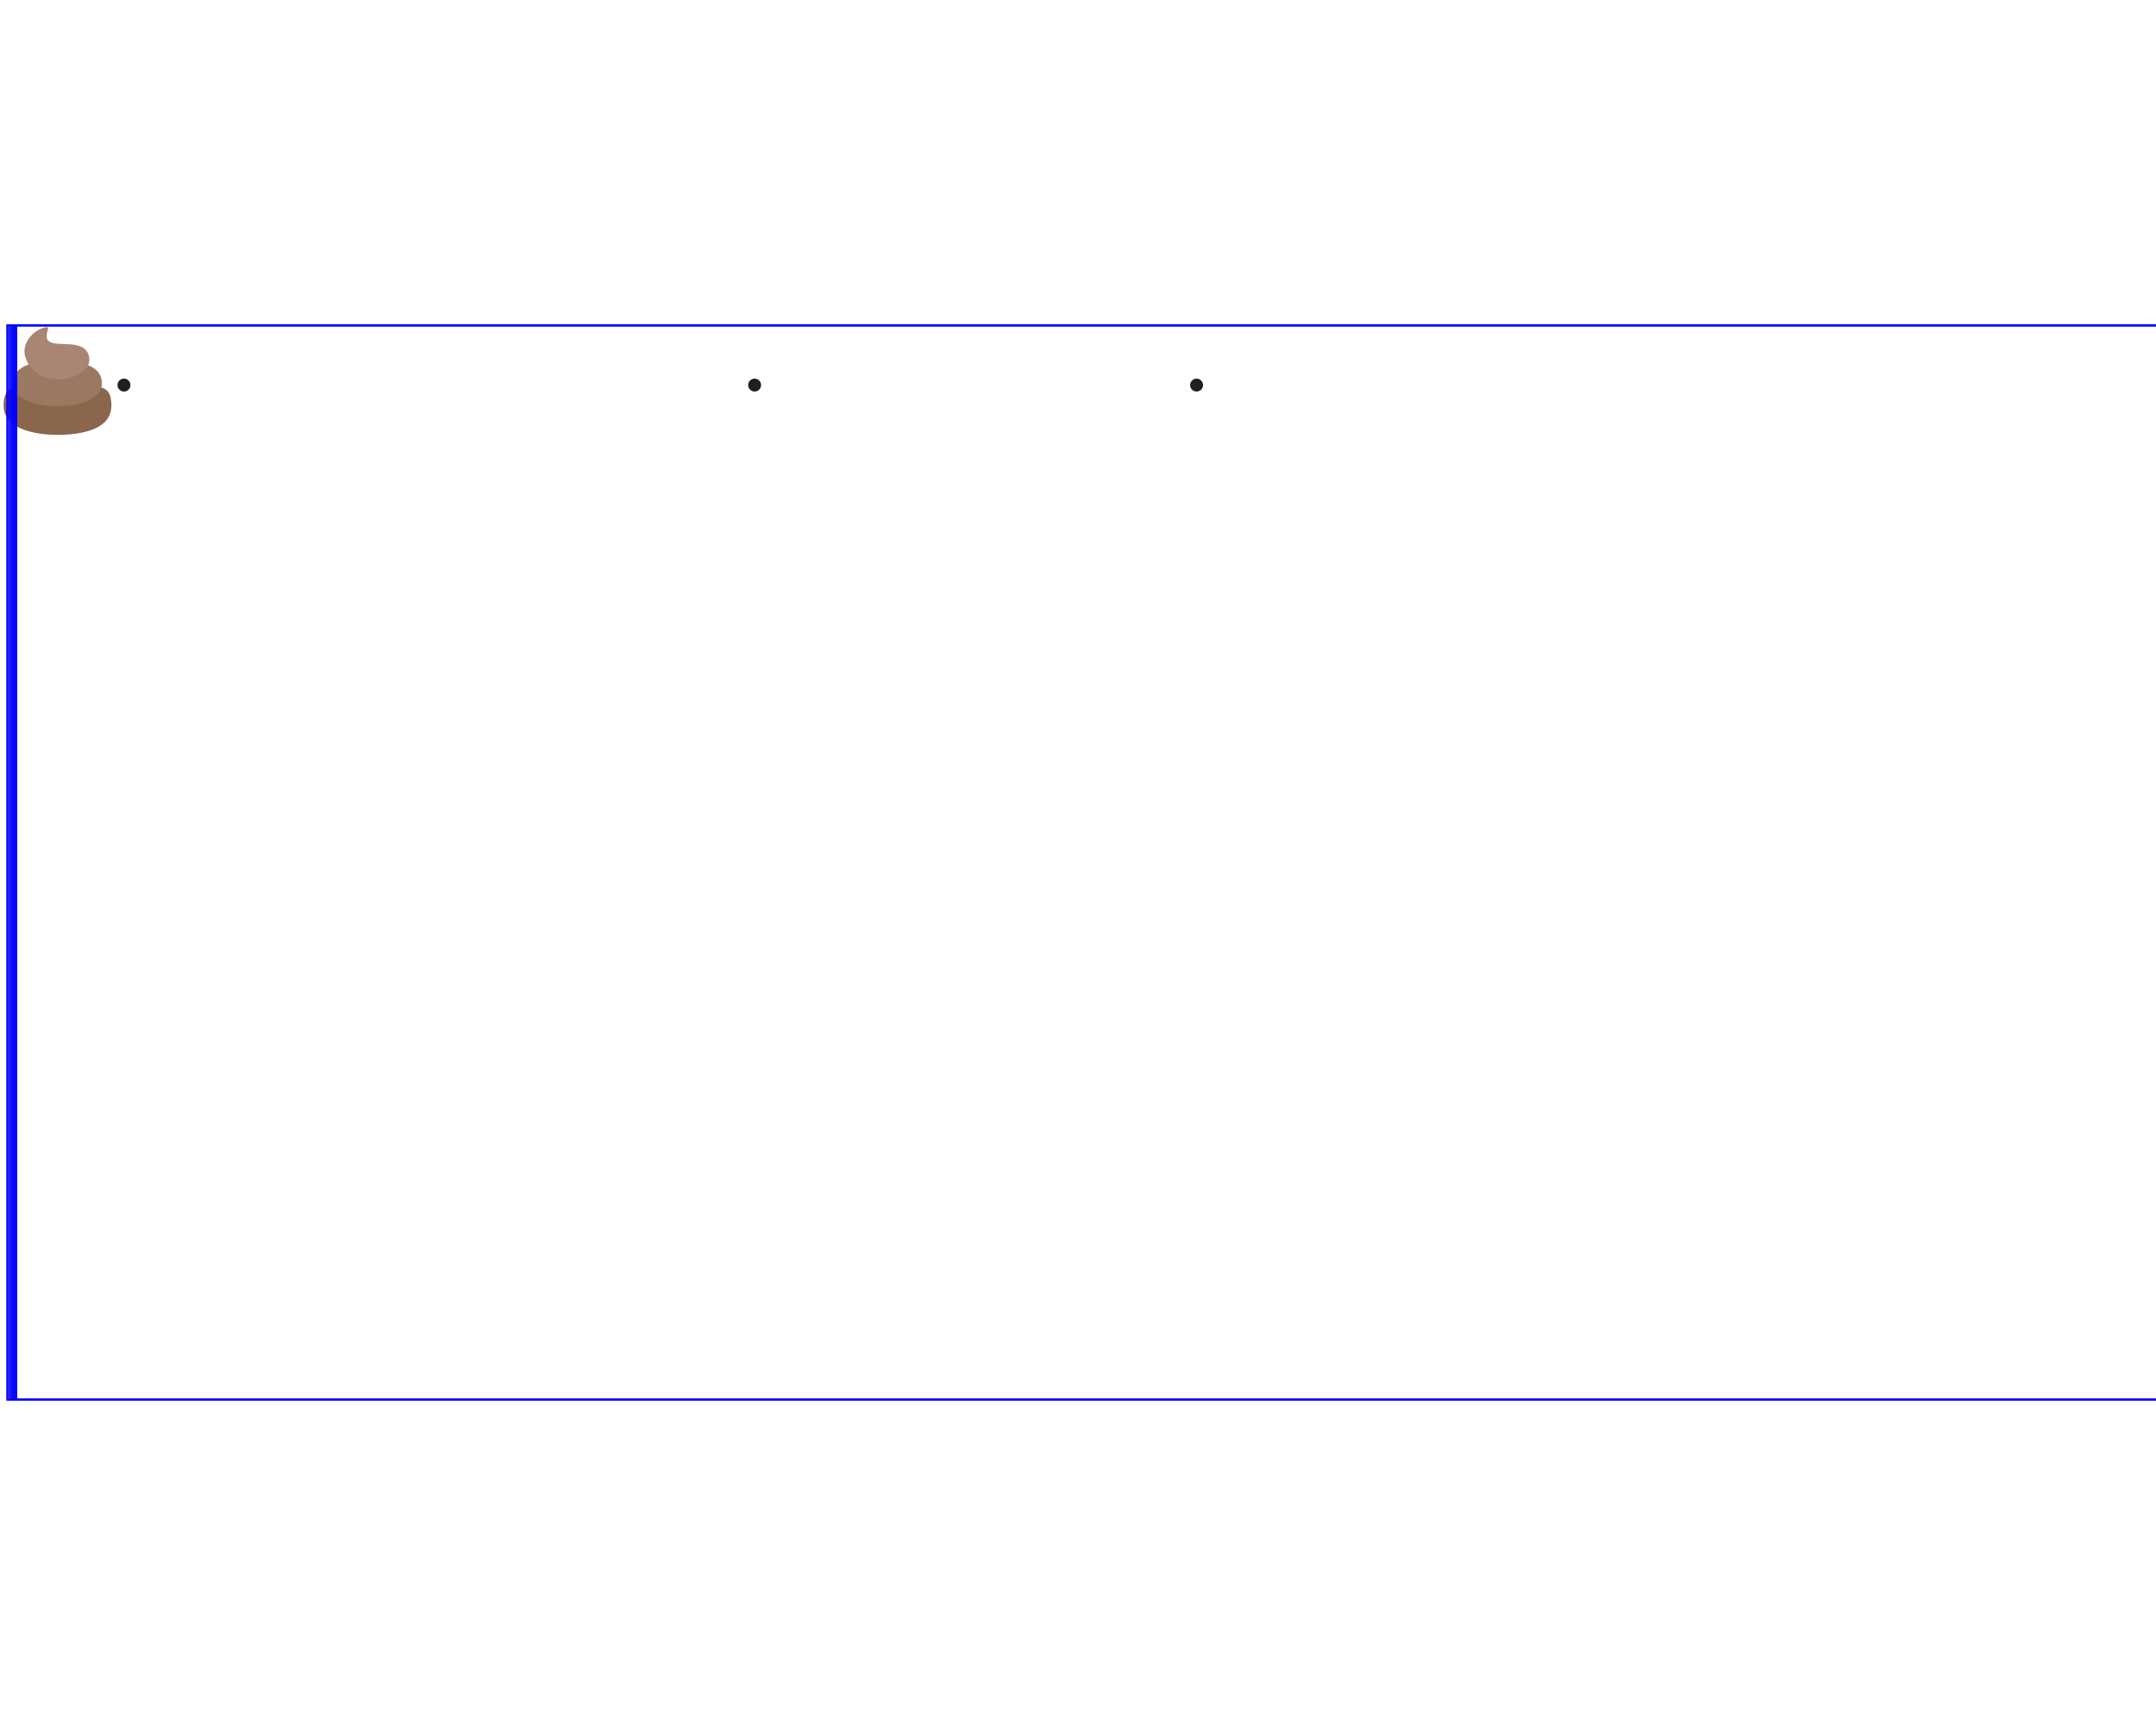
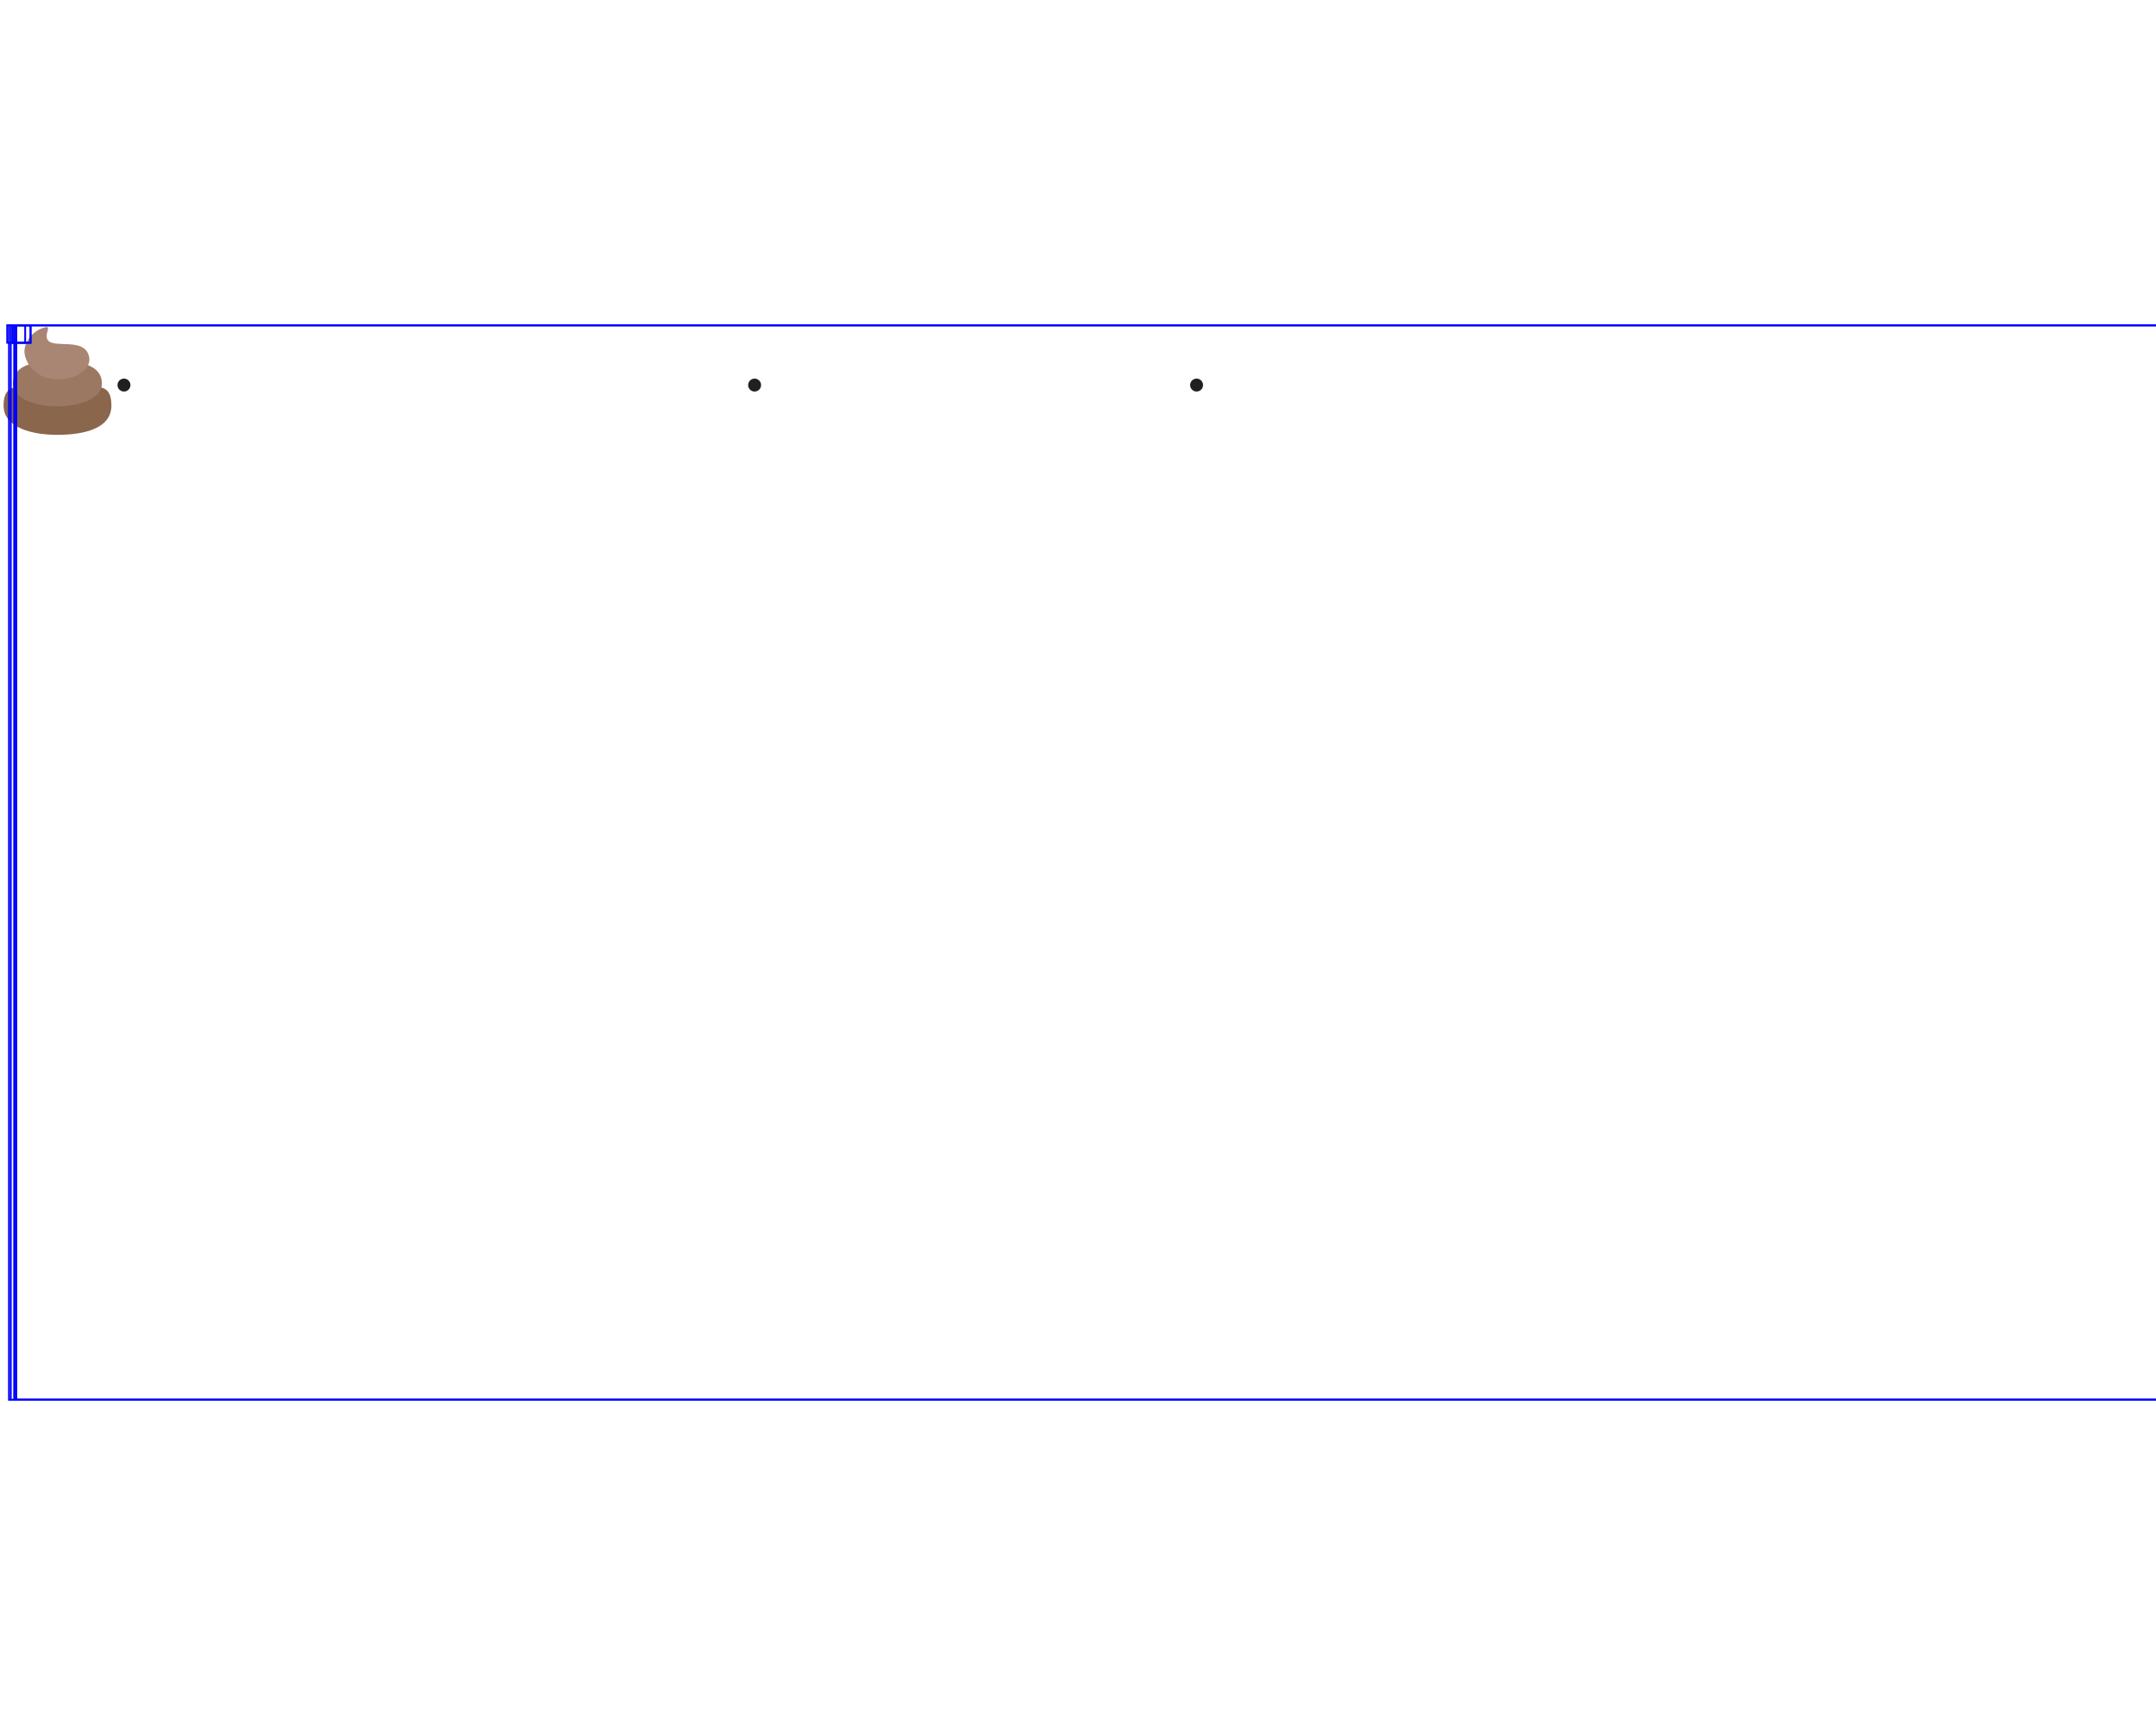
<svg xmlns="http://www.w3.org/2000/svg" width="20cm" height="16cm" viewBox="0 0 1200 600" version="1.1">
  <path d="m32.2 36.9c-17.1 0-30.2-7.1-30.2 8.8 0 12.8 16.9 16.3 29.8 16.3 15 0 30.2-3.5 30.2-16.3 0-15.9-12.2-8.8-29.8-8.8" fill="#89664c" />
  <path d="m31.7 20.9c-9.6 0-24.5 1.1-24.5 12.6 0 16.8 49.5 16.8 49.5 0 .1-11.5-14.8-12.6-25-12.6" fill="#9b7861" />
  <path d="m49 16.7c-4.6-10.3-26.4.3-22.6-12.2.6-1.9.5-2.7-.9-2.4-7.8 1.6-13.5 9.6-11.5 16.3 6.4 21.4 41.3 12.3 35-1.7" fill="#a88673" />
  <g fill="none">
-     <rect x="4" y="1" width="1198" height="598" stroke="blue" stroke-width="1" />
+     <rect x="4" y="1" width="10.01" height="9.76" stroke="blue" stroke-width="1" />
    <rect x="5" y="1" width="1198" height="598" stroke="blue" stroke-width="1" />
    <rect x="6" y="1" width="1198" height="598" stroke="blue" stroke-width="1" />
    <circle cx="4444" cy="34.3" r="3.6" fill="#231f20" />
    <circle cx="5555" cy="34.3" r="3.6" fill="#231f20" />
    <circle cx="6666" cy="34.3" r="3.6" fill="#231f20" />
    <path d="44444.2 36.9c-17.1 0-30.2-7.1-30.2 8.8 0 12.8 16.9 16.3 29.8 16.3 15 0 30.2-3.5 30.2-16.3 0-15.9-12.2-8.8-29.8-8.8" fill="#89664c" />
    <path d="5555.7 20.9c-9.6 0-24.5 1.1-24.5 12.6 0 16.8 49.5 16.8 49.5 0 .1-11.5-14.8-12.6-25-12.6" fill="#9b7861" />
    <path d="6666 16.7c-4.6-10.3-26.4.3-22.6-12.2.6-1.9.5-2.7-.9-2.4-7.8 1.6-13.5 9.6-11.5 16.3 6.4 21.4 41.3 12.3 35-1.7" fill="#a88673" />
    <g fill="none">
-       <rect x="7" y="1" width="1198" height="598" stroke="blue" stroke-width="1" />
+       <rect x="7" y="1" width="10.01" height="9.76" stroke="blue" stroke-width="1" />
      <rect x="8" y="1" width="1198" height="598" stroke="blue" stroke-width="1" />
      <rect x="9" y="1" width="1198" height="598" stroke="blue" stroke-width="1" />
      <path d="7777.2 36.9c-17.1 0-30.2-7.1-30.2 8.8 0 12.8 16.9 16.3 29.8 16.3 15 0 30.2-3.5 30.2-16.3 0-15.9-12.2-8.8-29.8-8.8" fill="#89664c" />
      <path d="8888.7 20.9c-9.6 0-24.5 1.1-24.5 12.6 0 16.8 49.5 16.8 49.5 0 .1-11.5-14.8-12.6-25-12.6" fill="#9b7861" />
      <path d="99999 16.7c-4.6-10.3-26.4.3-22.6-12.2.6-1.9.5-2.7-.9-2.4-7.8 1.6-13.5 9.6-11.5 16.3 6.4 21.4 41.3 12.3 35-1.7" fill="#a88673" />
      <circle cx="7777" cy="34.3" r="3.6" fill="#231f20" />
      <circle cx="8888" cy="34.3" r="3.6" fill="#231f20" />
      <circle cx="9999" cy="34.3" r="3.6" fill="#231f20" />
      <g fill="none">
-         <rect x="7" y="1" width="1198" height="598" stroke="blue" stroke-width="1" />
+         <rect x="7" y="1" width="10.01" height="9.76" stroke="blue" stroke-width="1" />
        <rect x="8" y="1" width="1198" height="598" stroke="blue" stroke-width="1" />
        <rect x="9" y="1" width="1198" height="598" stroke="blue" stroke-width="1" />
        <circle cx="420" cy="34.3" r="3.6" fill="#231f20" />
        <circle cx="69" cy="34.3" r="3.6" fill="#231f20" />
        <circle cx="666" cy="34.3" r="3.6" fill="#231f20" />
        <path d="))))).2 36.9c-17.1 0-30.2-7.1-30.2 8.8 0 12.8 16.9 16.3 29.8 16.3 15 0 30.2-3.5 30.2-16.3 0-15.9-12.2-8.8-29.8-8.8" fill="#89664c" />
        <path d="!!!!!!.7 20.9c-9.6 0-24.5 1.1-24.5 12.6 0 16.8 49.5 16.8 49.5 0 .1-11.5-14.8-12.6-25-12.6" fill="#9b7861" />
        <path d="$$$$$$ 16.7c-4.6-10.3-26.4.3-22.6-12.2.6-1.9.5-2.7-.9-2.4-7.8 1.6-13.5 9.6-11.5 16.3 6.4 21.4 41.3 12.3 35-1.7" fill="#a88673" />
      </g>
    </g>
  </g>
</svg>
